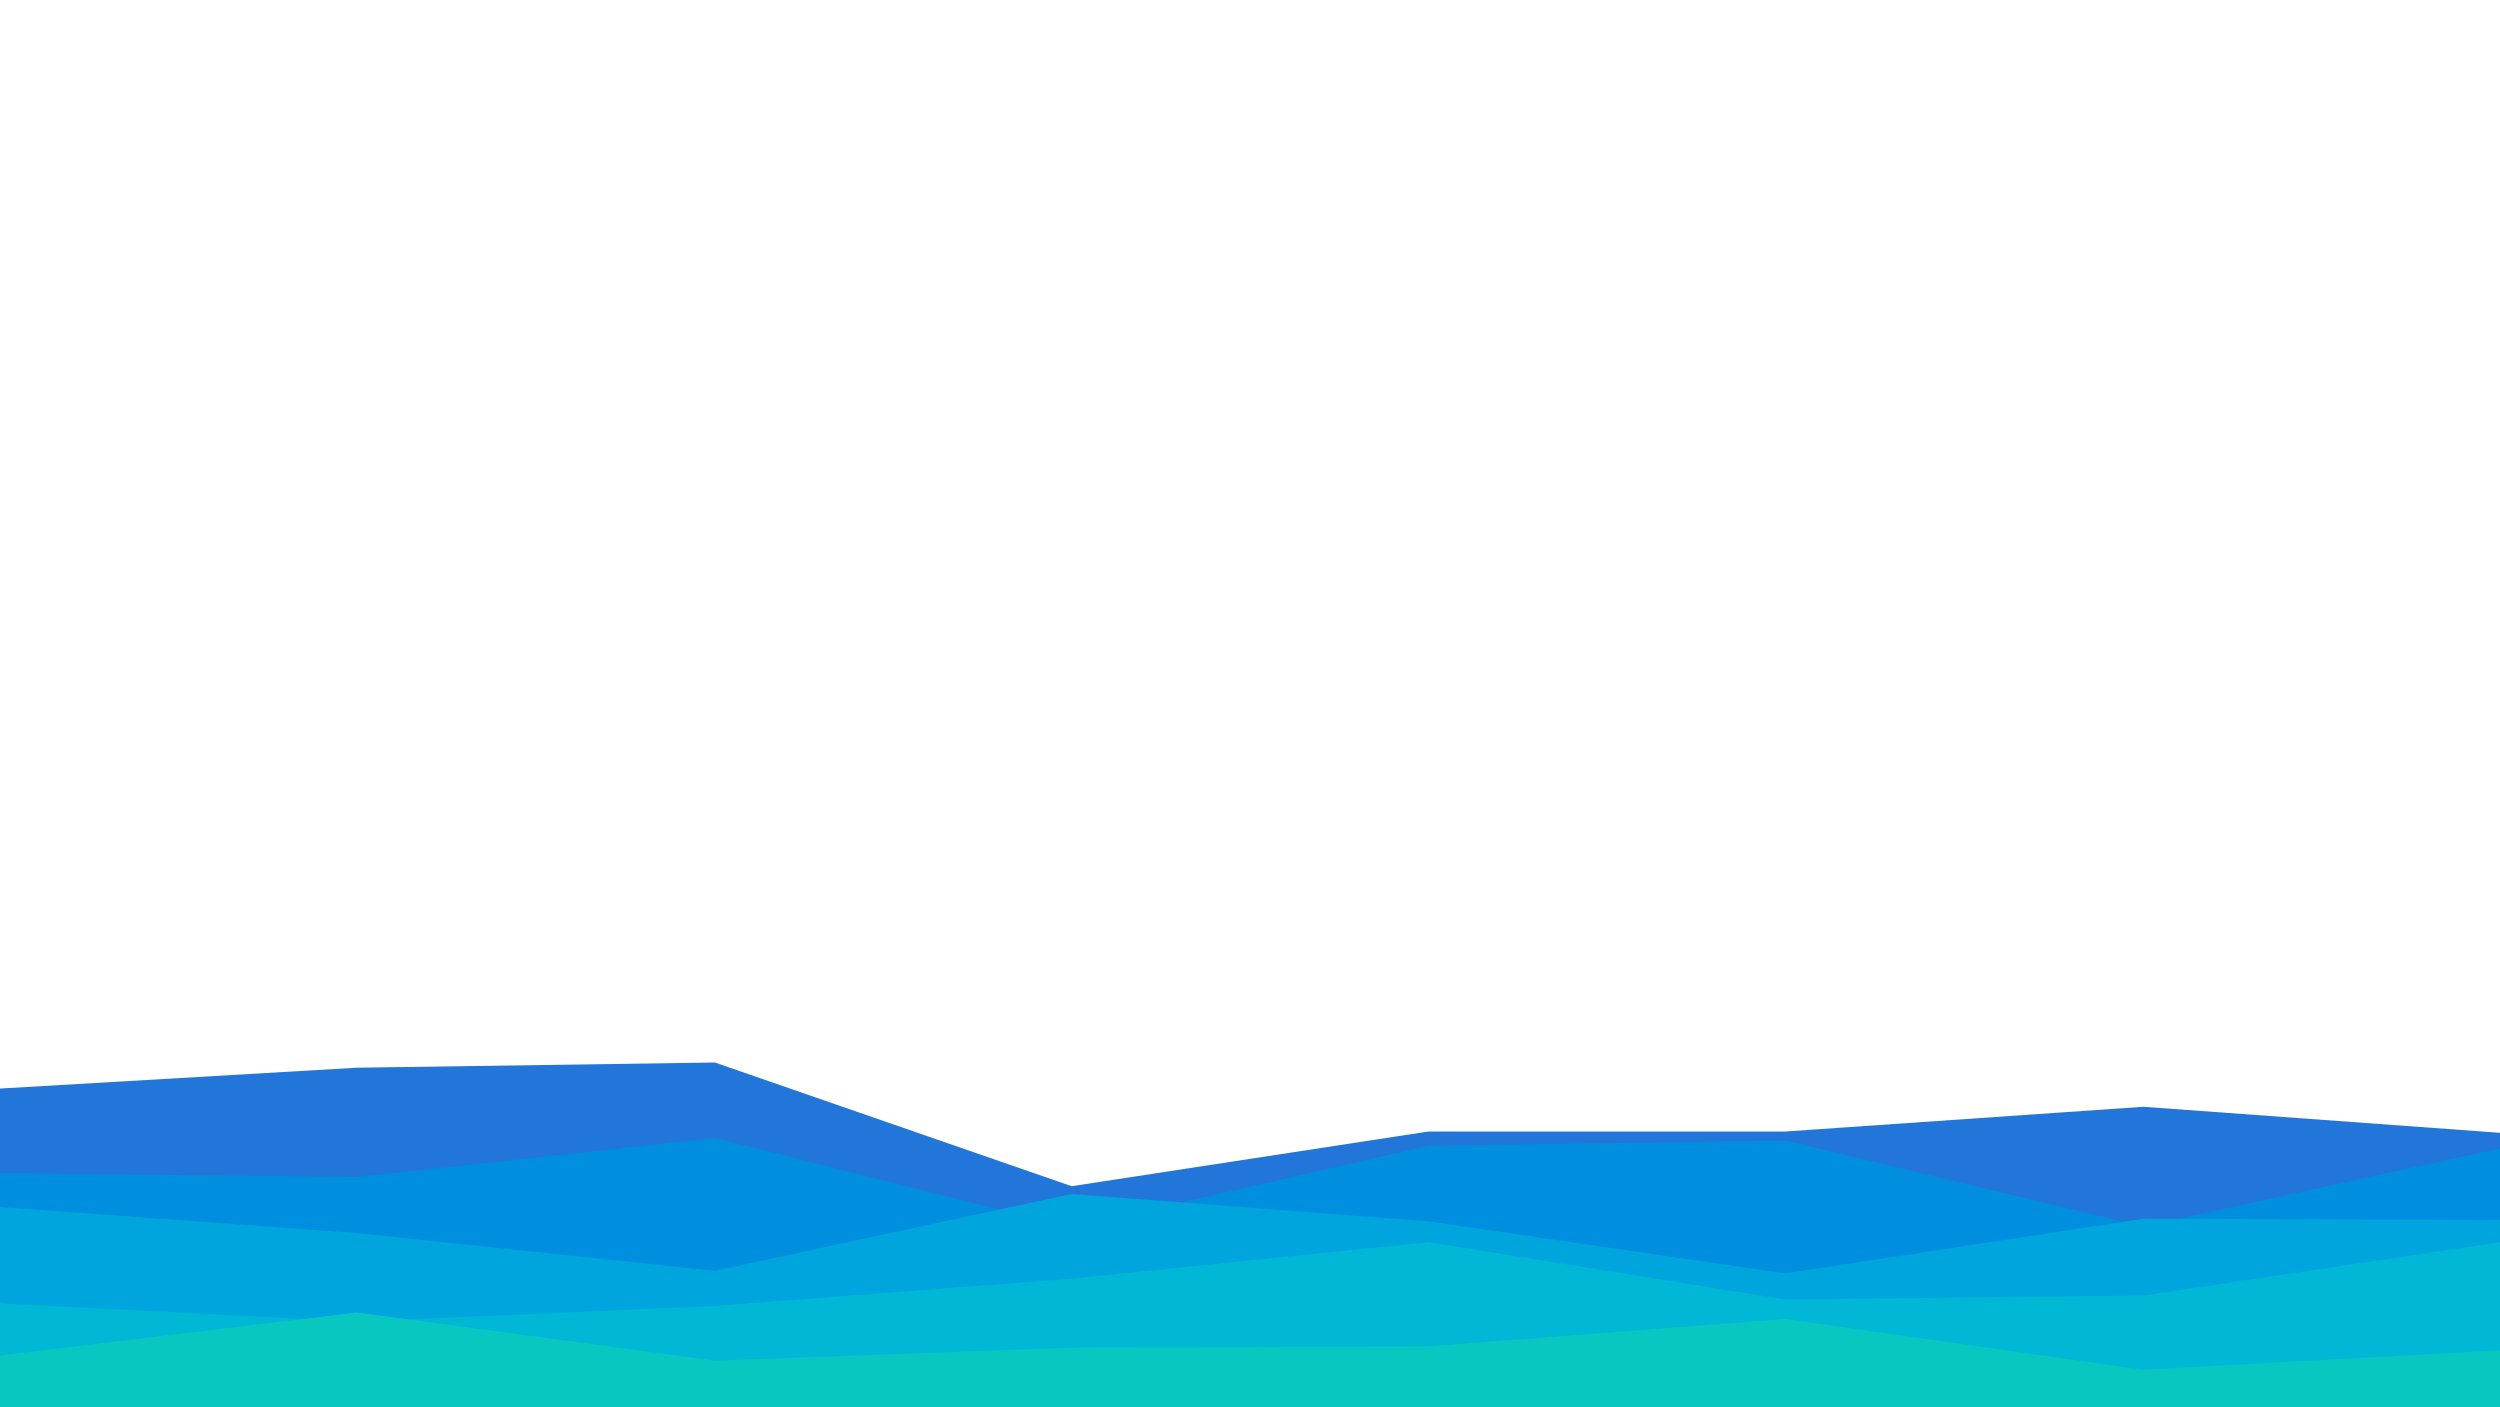
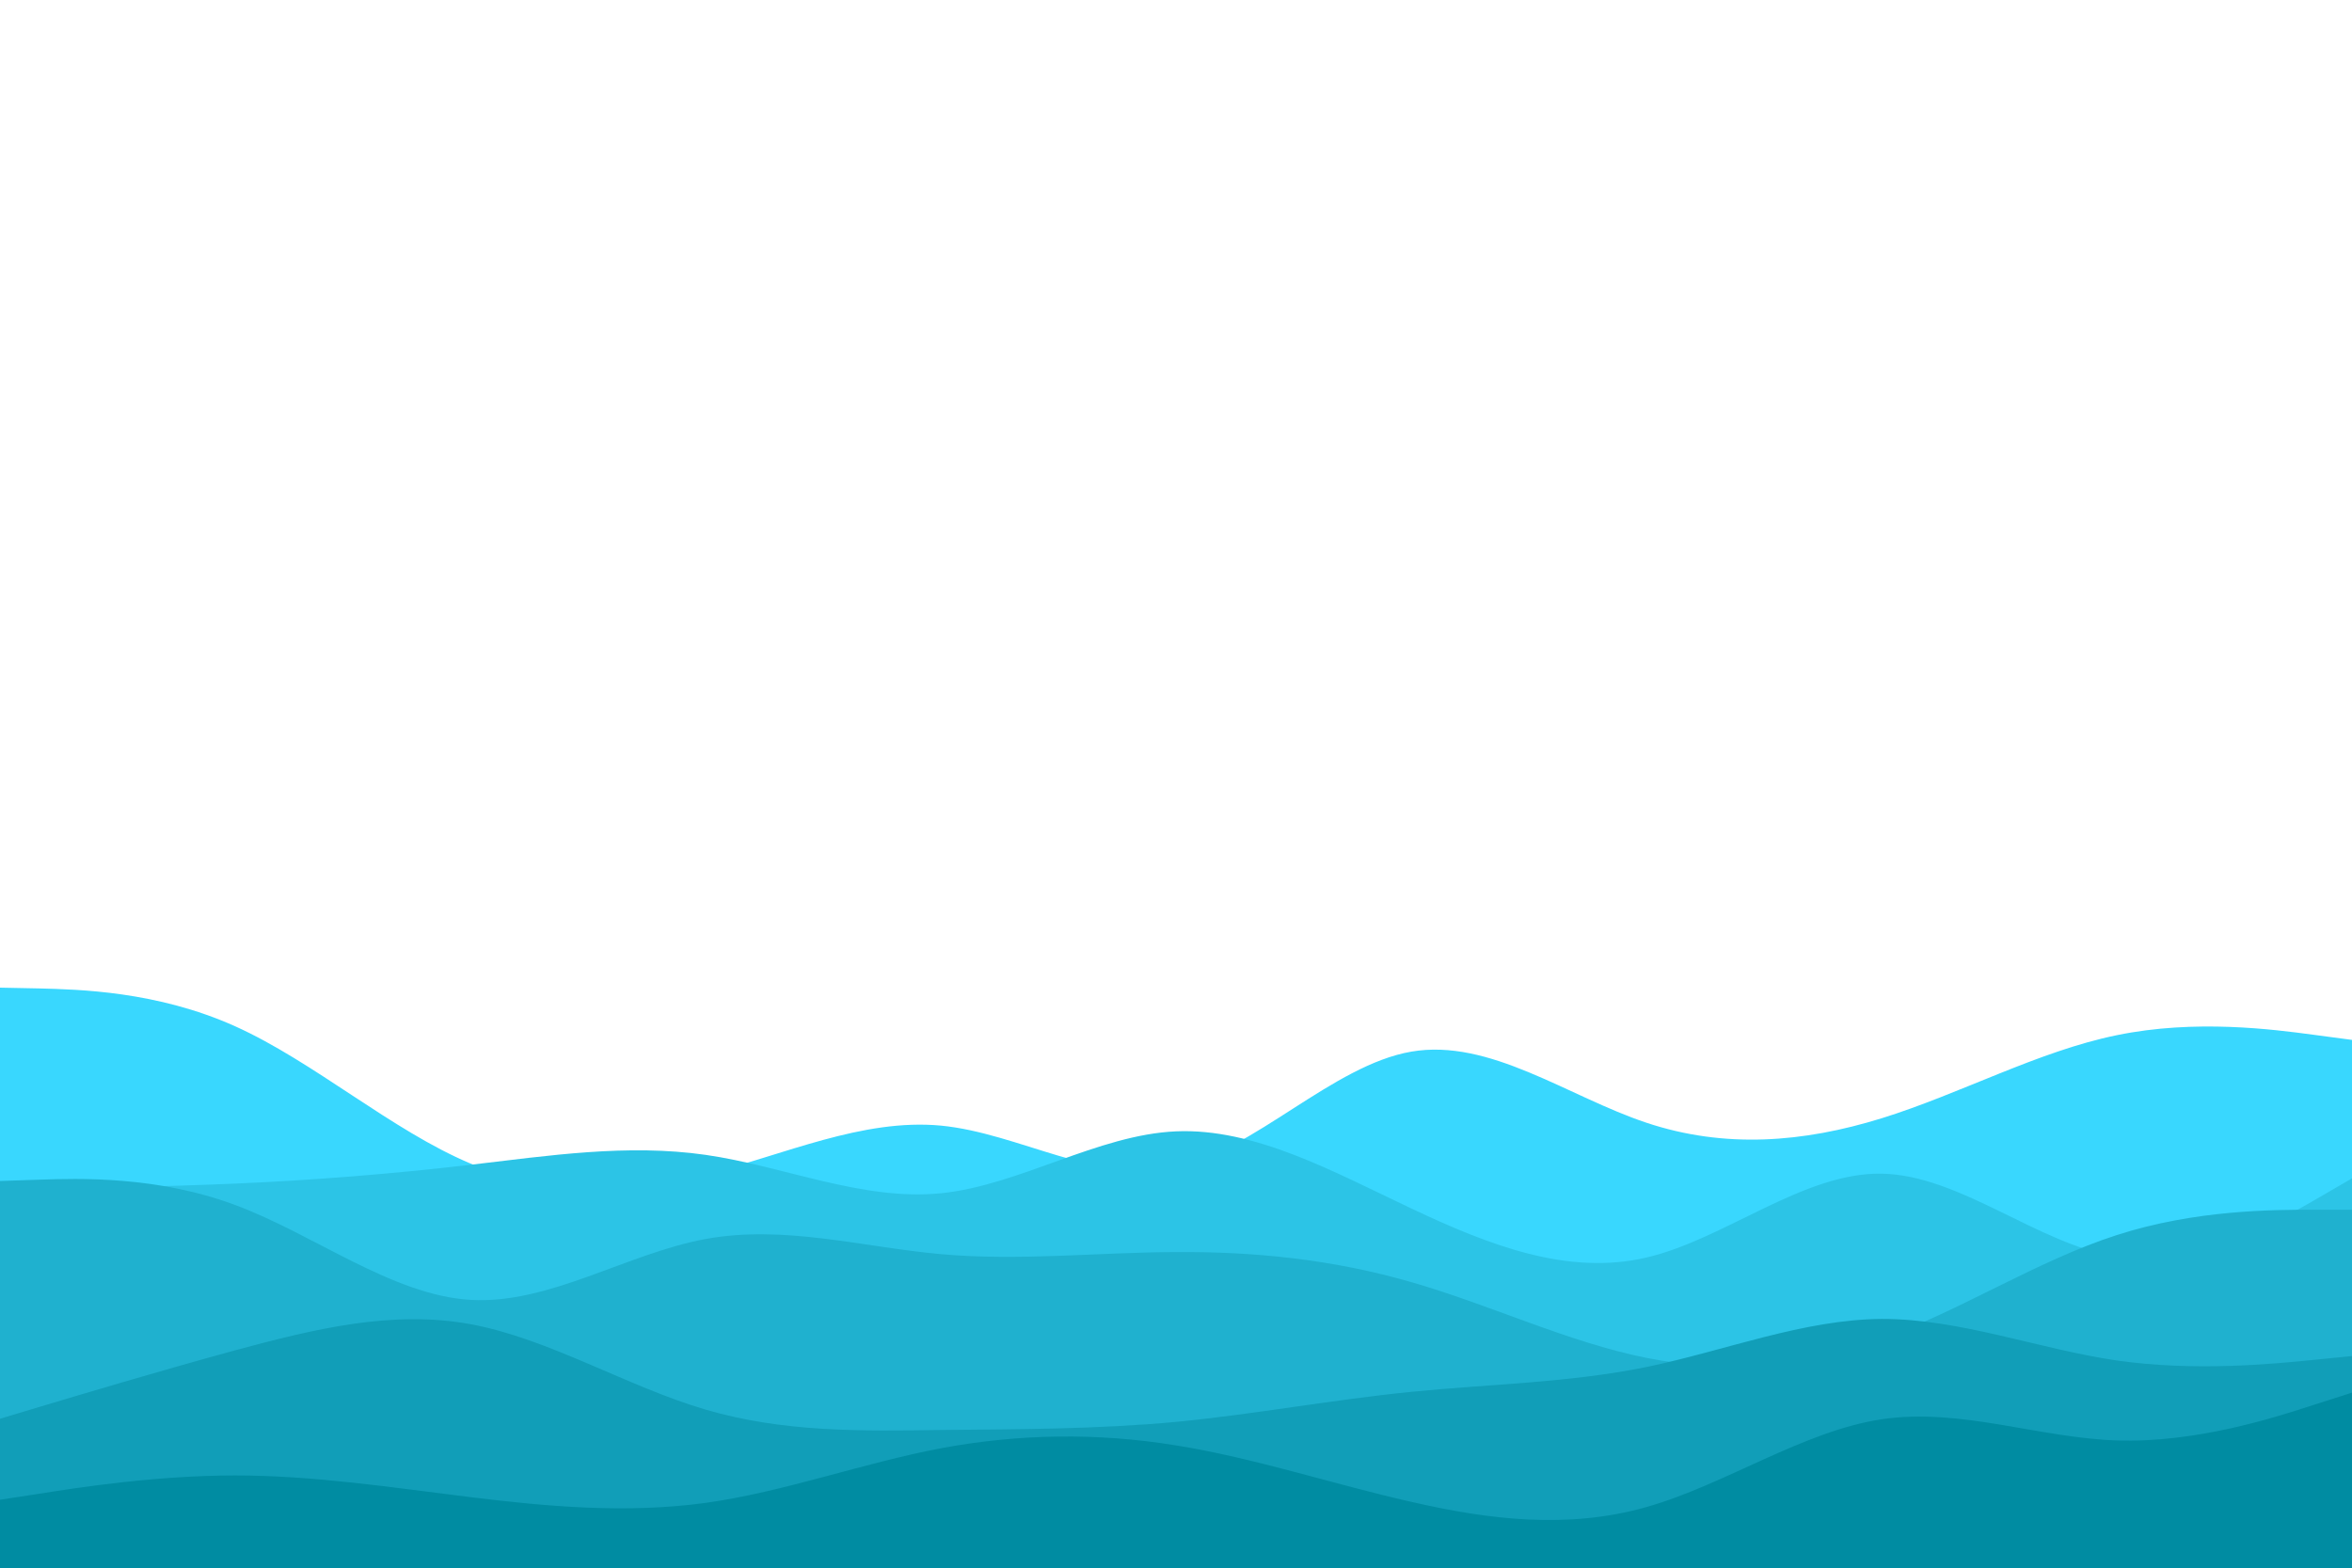
- <svg xmlns="http://www.w3.org/2000/svg" id="visual" viewBox="0 0 1920 1080" width="1920" height="1080" version="1.1">
-   <path d="M0 836L274 820L549 816L823 911L1097 869L1371 869L1646 850L1920 870L1920 1081L1646 1081L1371 1081L1097 1081L823 1081L549 1081L274 1081L0 1081Z" fill="#2376d9" />
-   <path d="M0 901L274 904L549 874L823 943L1097 880L1371 876L1646 942L1920 882L1920 1081L1646 1081L1371 1081L1097 1081L823 1081L549 1081L274 1081L0 1081Z" fill="#008fdf" />
-   <path d="M0 927L274 947L549 976L823 917L1097 938L1371 978L1646 936L1920 937L1920 1081L1646 1081L1371 1081L1097 1081L823 1081L549 1081L274 1081L0 1081Z" fill="#00a5de" />
-   <path d="M0 1001L274 1015L549 1003L823 982L1097 954L1371 998L1646 995L1920 954L1920 1081L1646 1081L1371 1081L1097 1081L823 1081L549 1081L274 1081L0 1081Z" fill="#00b8d5" />
-   <path d="M0 1041L274 1008L549 1045L823 1035L1097 1034L1371 1013L1646 1052L1920 1037L1920 1081L1646 1081L1371 1081L1097 1081L823 1081L549 1081L274 1081L0 1081Z" fill="#08c7c0" />
+ <svg xmlns="http://www.w3.org/2000/svg" id="visual" viewBox="0 0 900 600" width="900" height="600" version="1.1">
+   <path d="M0 378L15 378.3C30 378.7 60 379.3 90 392.8C120 406.3 150 432.7 180 445.3C210 458 240 457 270 449.5C300 442 330 428 360 430.8C390 433.7 420 453.3 450 446.8C480 440.3 510 407.7 540 402.5C570 397.3 600 419.7 630 429.7C660 439.7 690 437.3 720 428C750 418.7 780 402.3 810 396.2C840 390 870 394 885 396L900 398L900 601L885 601C870 601 840 601 810 601C780 601 750 601 720 601C690 601 660 601 630 601C600 601 570 601 540 601C510 601 480 601 450 601C420 601 390 601 360 601C330 601 300 601 270 601C240 601 210 601 180 601C150 601 120 601 90 601C60 601 30 601 15 601L0 601Z" fill="#39d7fe" />
+   <path d="M0 455L15 454.8C30 454.7 60 454.3 90 453C120 451.7 150 449.3 180 445.8C210 442.3 240 437.7 270 442C300 446.3 330 459.7 360 456.7C390 453.7 420 434.3 450 433C480 431.7 510 448.3 540 462.5C570 476.7 600 488.3 630 481.3C660 474.3 690 448.7 720 449.2C750 449.7 780 476.3 810 481C840 485.7 870 468.3 885 459.7L900 451L900 601L885 601C870 601 840 601 810 601C780 601 750 601 720 601C690 601 660 601 630 601C600 601 570 601 540 601C510 601 480 601 450 601C420 601 390 601 360 601C330 601 300 601 270 601C240 601 210 601 180 601C150 601 120 601 90 601C60 601 30 601 15 601L0 601Z" fill="#2cc4e6" />
+   <path d="M0 452L15 451.5C30 451 60 450 90 461.2C120 472.3 150 495.7 180 497.5C210 499.3 240 479.7 270 474.2C300 468.7 330 477.3 360 480C390 482.7 420 479.3 450 479.2C480 479 510 482 540 490.7C570 499.3 600 513.7 630 519.7C660 525.7 690 523.3 720 512.5C750 501.7 780 482.3 810 472.7C840 463 870 463 885 463L900 463L900 601L885 601C870 601 840 601 810 601C780 601 750 601 720 601C690 601 660 601 630 601C600 601 570 601 540 601C510 601 480 601 450 601C420 601 390 601 360 601C330 601 300 601 270 601C240 601 210 601 180 601C150 601 120 601 90 601C60 601 30 601 15 601L0 601Z" fill="#1fb1cf" />
+   <path d="M0 543L15 538.5C30 534 60 525 90 516.8C120 508.7 150 501.3 180 506.8C210 512.3 240 530.7 270 539.5C300 548.3 330 547.7 360 547.3C390 547 420 547 450 544.2C480 541.3 510 535.7 540 532.7C570 529.7 600 529.3 630 523.2C660 517 690 505 720 504.8C750 504.7 780 516.3 810 520.7C840 525 870 522 885 520.5L900 519L900 601L885 601C870 601 840 601 810 601C780 601 750 601 720 601C690 601 660 601 630 601C600 601 570 601 540 601C510 601 480 601 450 601C420 601 390 601 360 601C330 601 300 601 270 601C240 601 210 601 180 601C150 601 120 601 90 601C60 601 30 601 15 601L0 601Z" fill="#119eb8" />
+   <path d="M0 574L15 571.7C30 569.3 60 564.7 90 564.7C120 564.7 150 569.3 180 573C210 576.7 240 579.3 270 575.2C300 571 330 560 360 554.3C390 548.7 420 548.3 450 553.2C480 558 510 568 540 574.8C570 581.7 600 585.3 630 576.8C660 568.3 690 547.7 720 543.2C750 538.7 780 550.3 810 551.3C840 552.3 870 542.7 885 537.8L900 533L900 601L885 601C870 601 840 601 810 601C780 601 750 601 720 601C690 601 660 601 630 601C600 601 570 601 540 601C510 601 480 601 450 601C420 601 390 601 360 601C330 601 300 601 270 601C240 601 210 601 180 601C150 601 120 601 90 601C60 601 30 601 15 601L0 601Z" fill="#008ca2" />
</svg>
